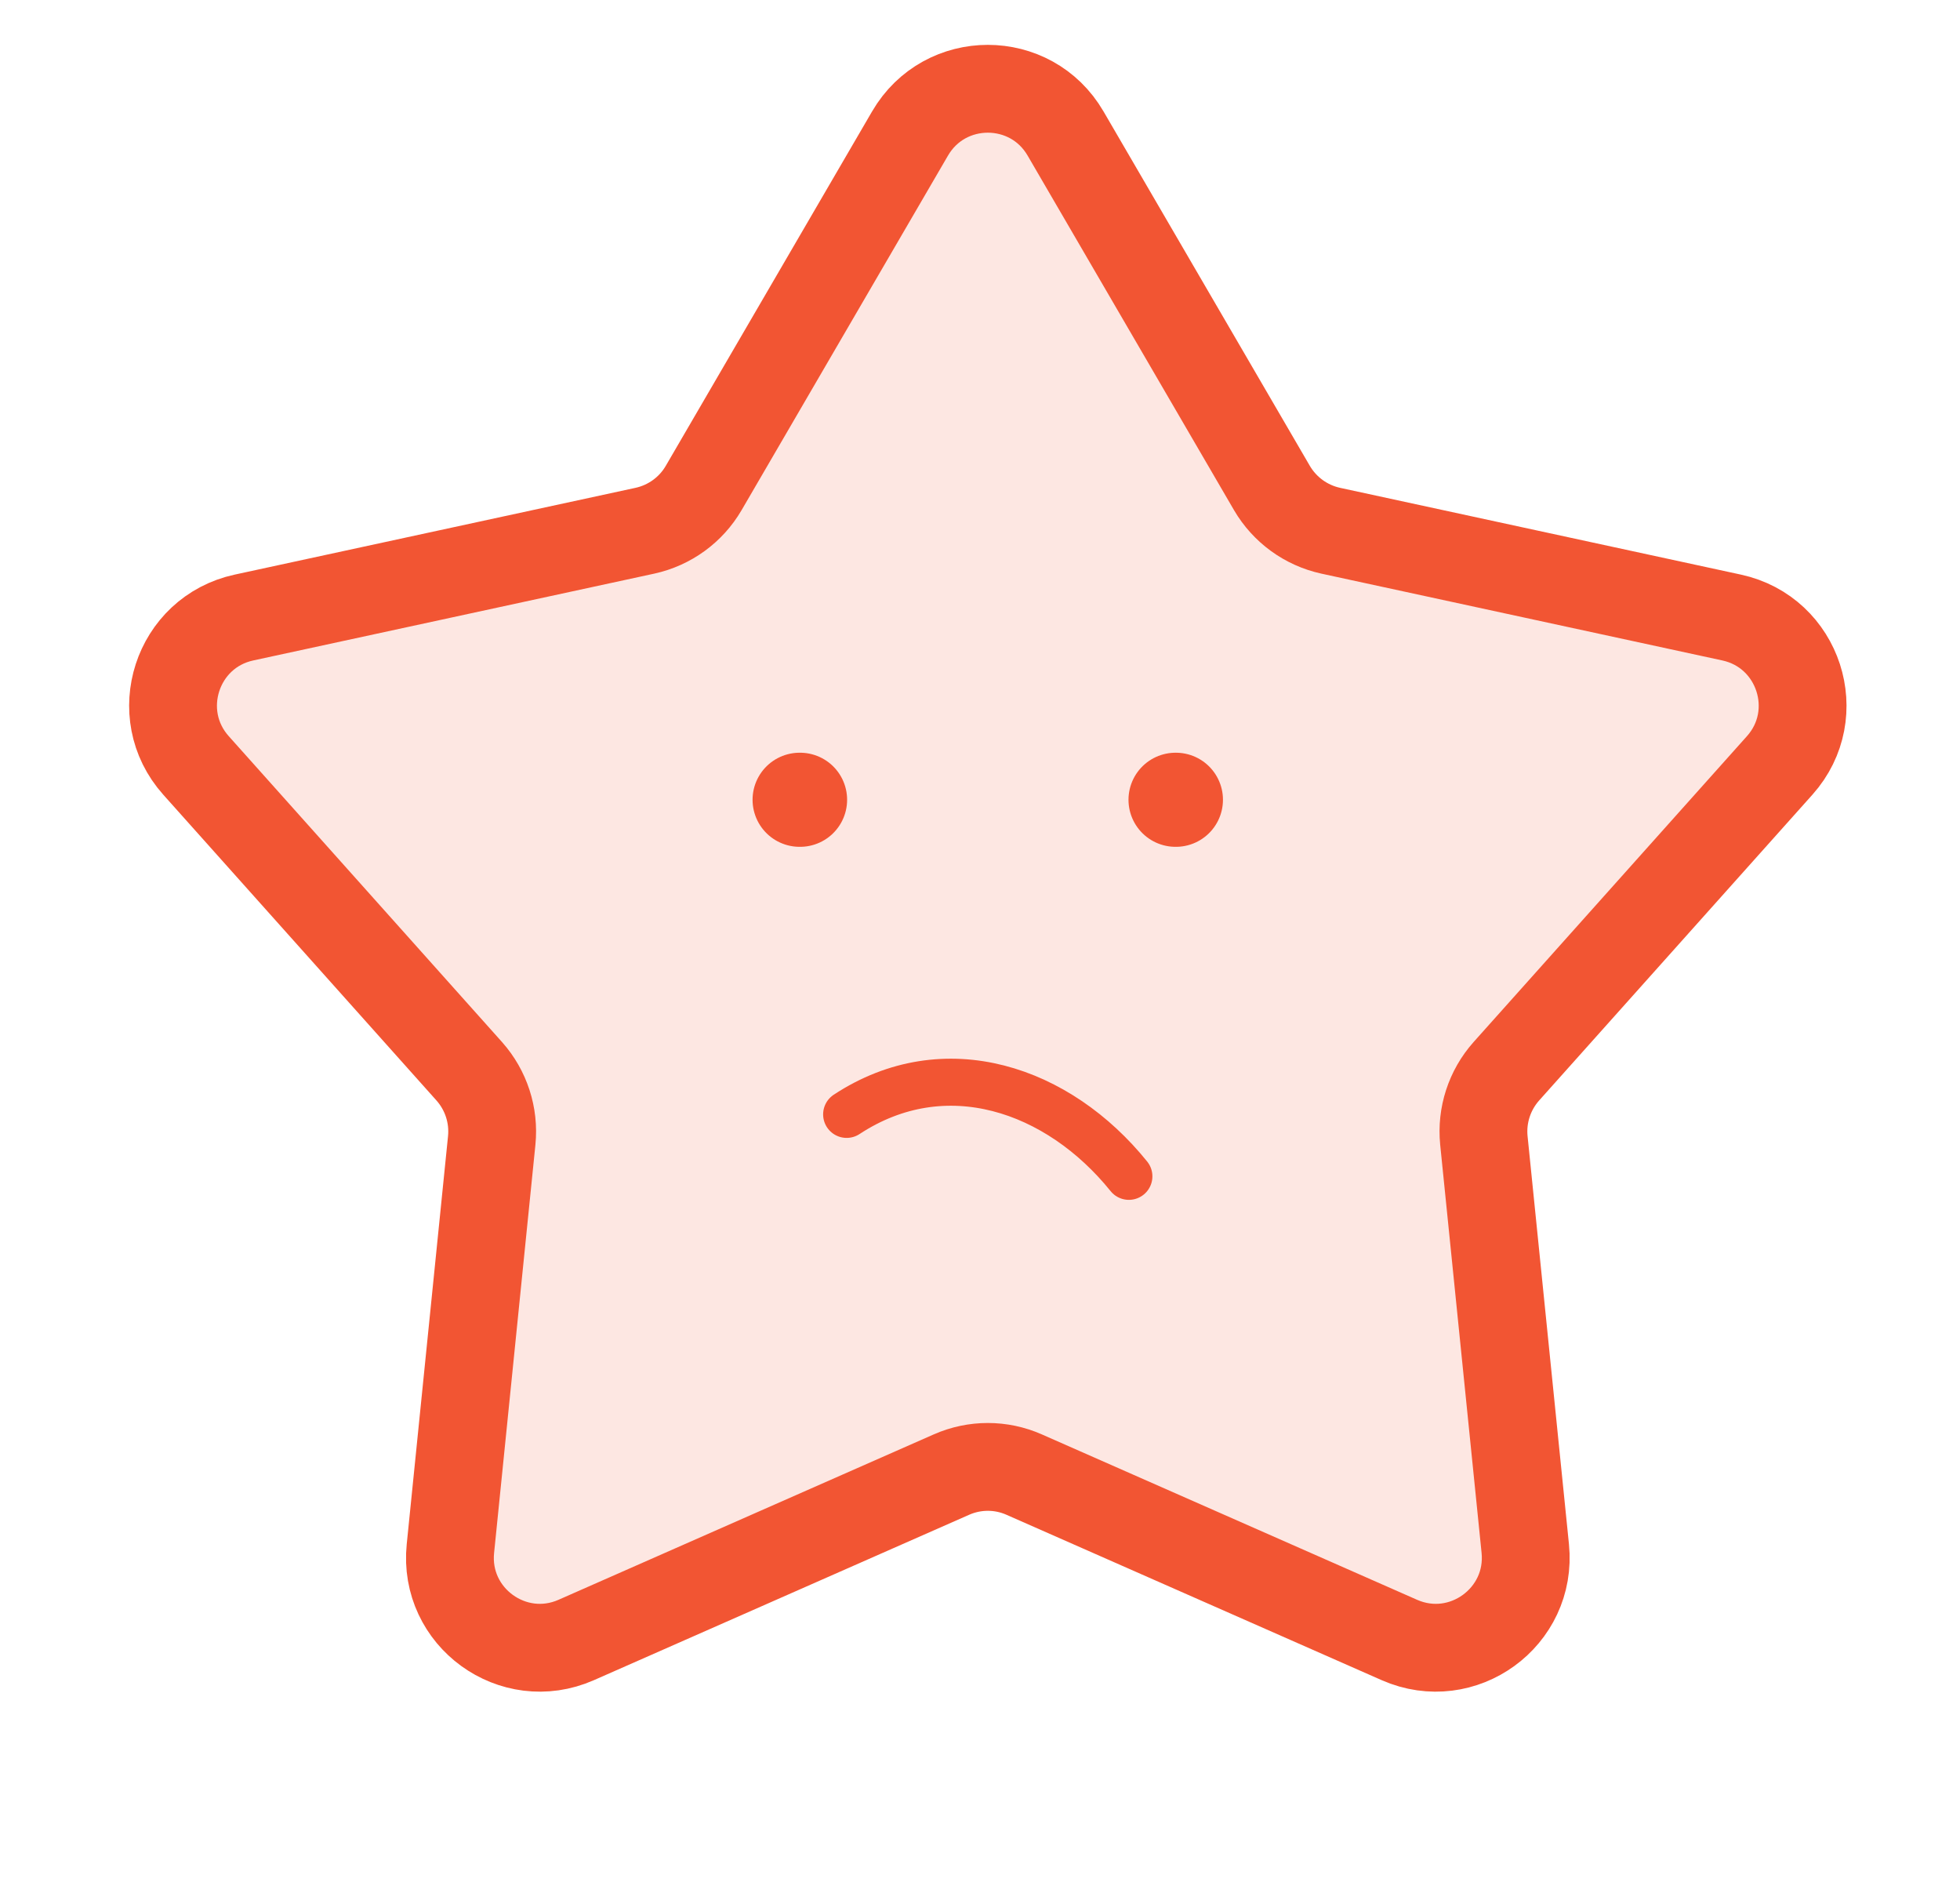
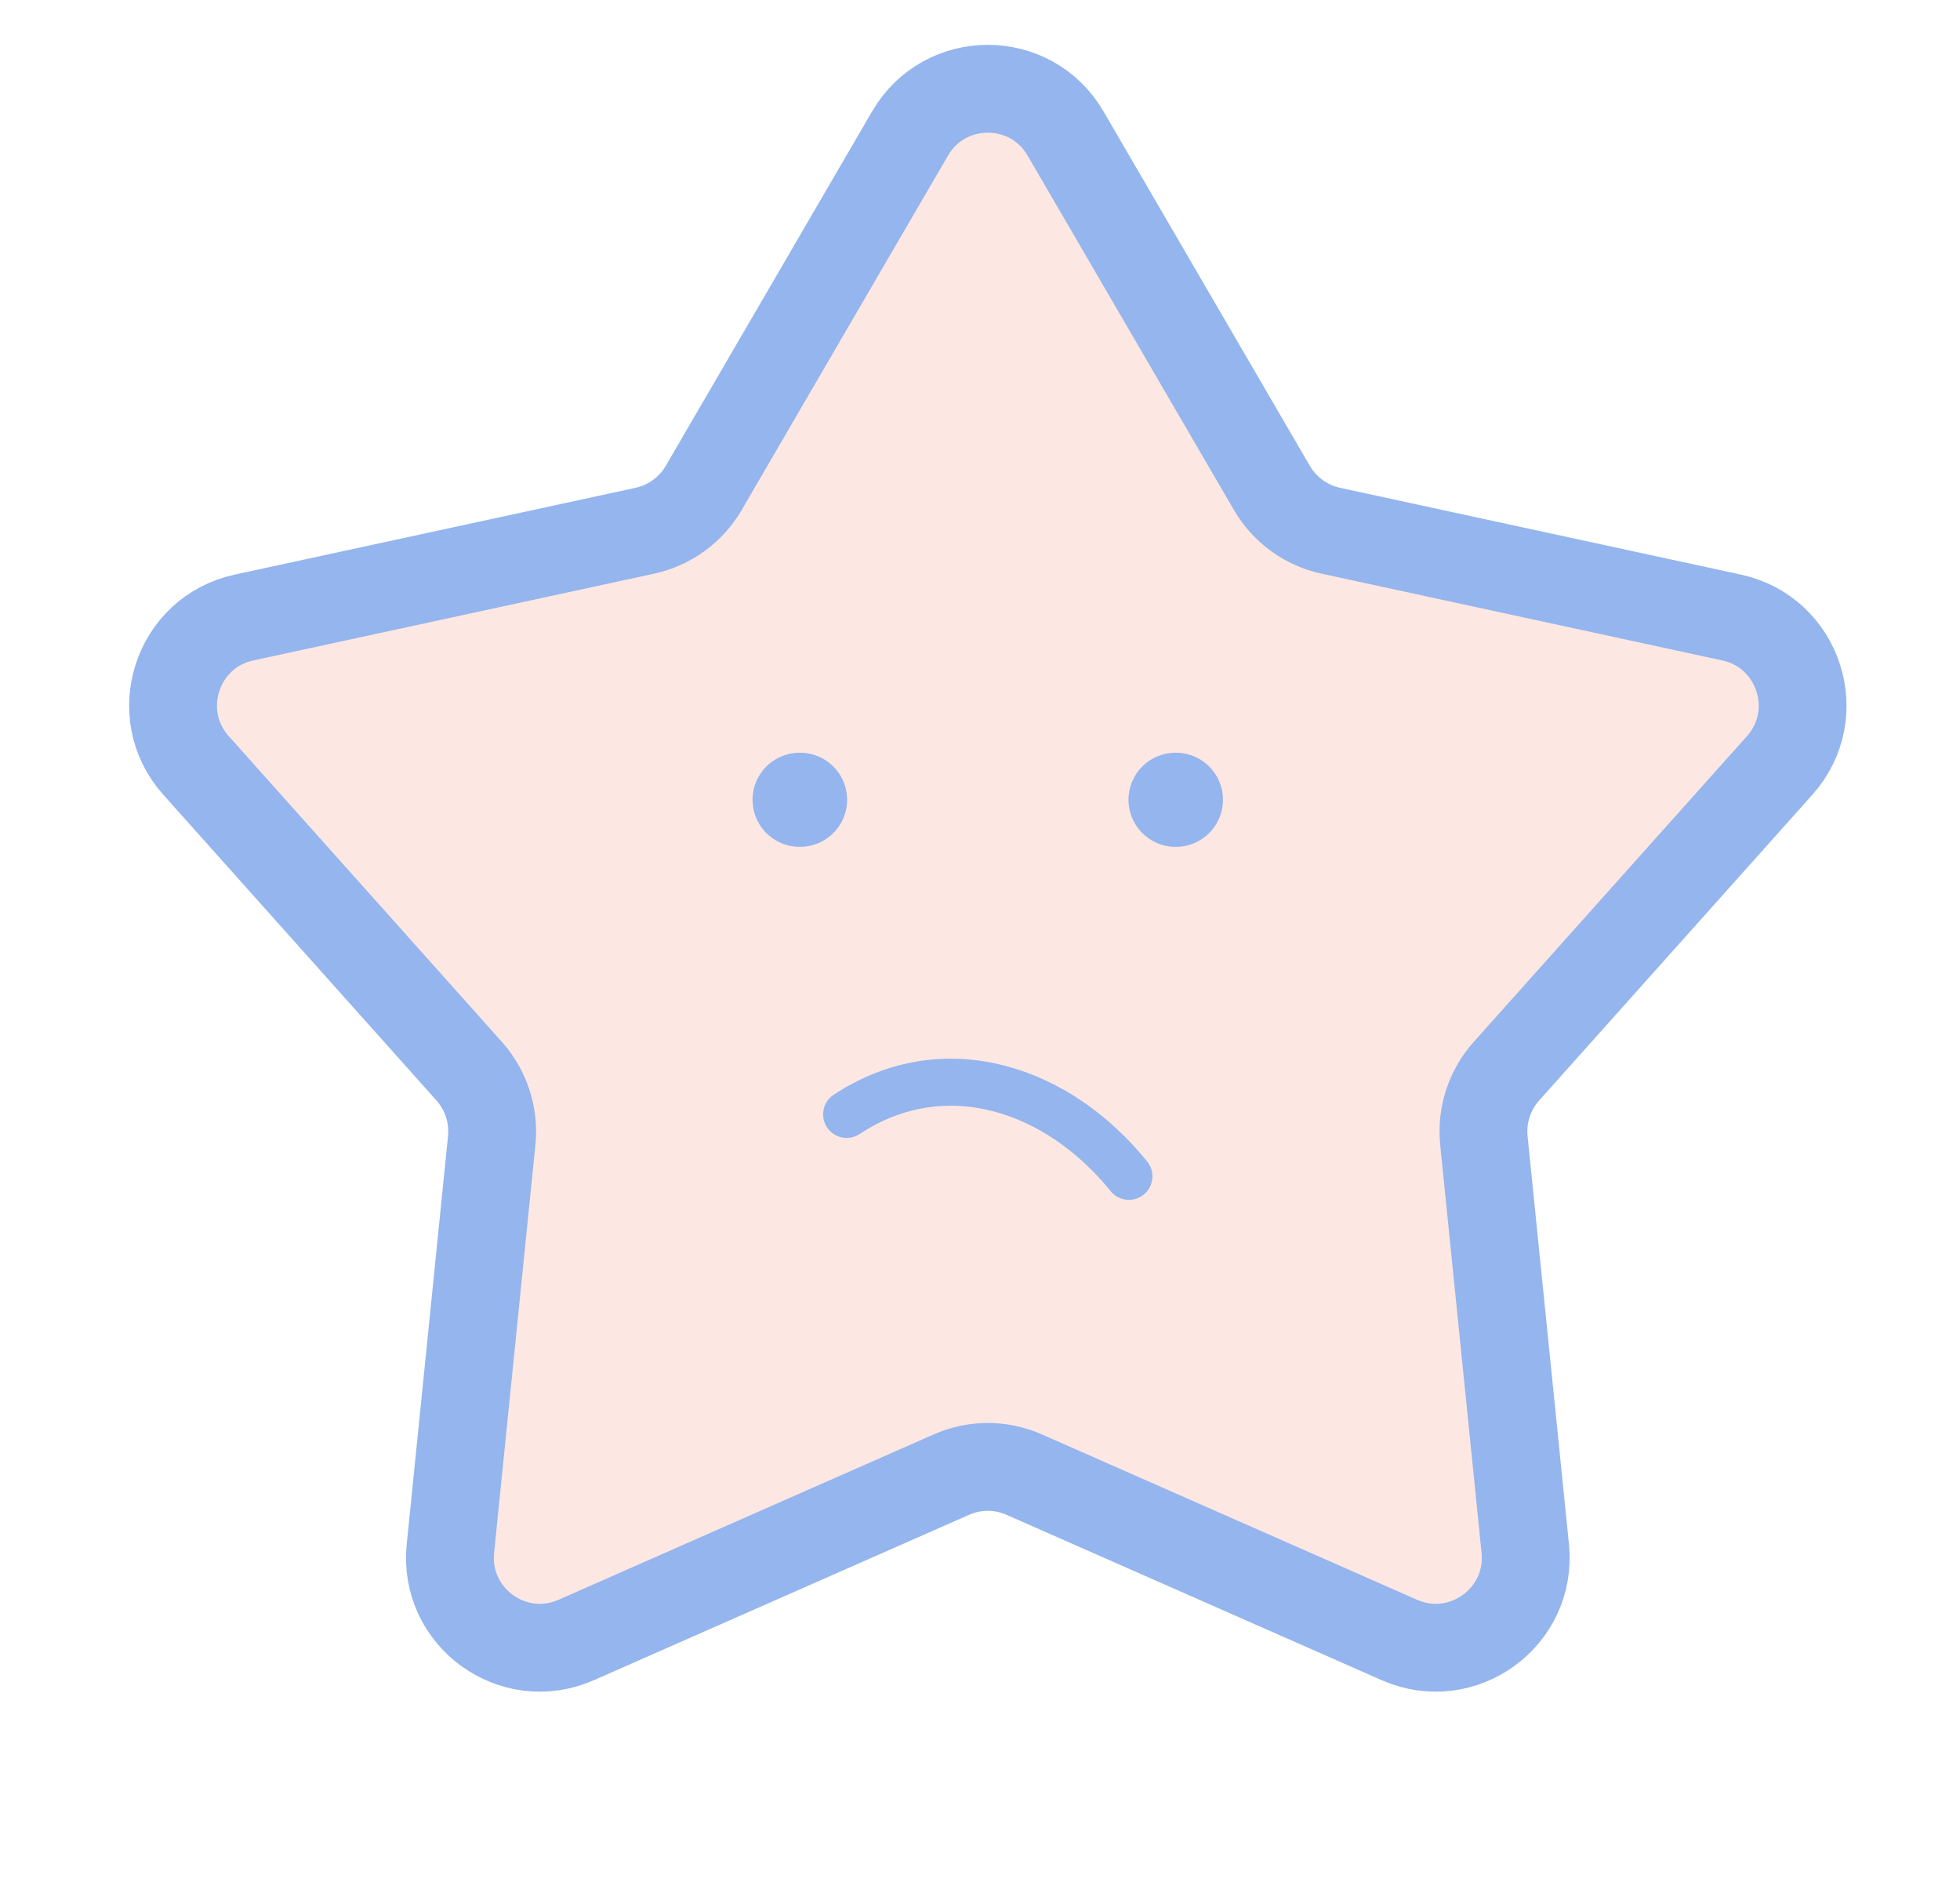
<svg xmlns="http://www.w3.org/2000/svg" width="25" height="24" viewBox="0 0 25 24" fill="none">
-   <path d="M11.608 1.702C12.051 0.942 13.149 0.942 13.591 1.702L16.224 6.224C16.387 6.502 16.658 6.699 16.973 6.768L22.087 7.875C22.946 8.061 23.286 9.105 22.7 9.761L19.213 13.662C18.999 13.903 18.895 14.222 18.927 14.543L19.455 19.748C19.543 20.623 18.655 21.268 17.85 20.914L13.062 18.804C12.768 18.674 12.432 18.674 12.137 18.804L7.349 20.914C6.544 21.268 5.656 20.623 5.745 19.748L6.272 14.543C6.304 14.222 6.2 13.903 5.986 13.662L2.5 9.761C1.914 9.105 2.253 8.061 3.112 7.875L8.226 6.768C8.541 6.699 8.813 6.502 8.975 6.224L11.608 1.702Z" fill="#FDE7E2" stroke="#F25533" stroke-width="1.12" />
-   <path d="M10.205 10.199H10.199M14.999 10.199H14.994" stroke="#F25533" stroke-width="1.2" stroke-linecap="round" stroke-linejoin="round" />
-   <path d="M10.799 14.211C12.056 13.385 13.501 13.887 14.399 15.001" stroke="#F25533" stroke-width="0.6" stroke-linecap="round" stroke-linejoin="round" />
+   <path d="M11.608 1.702C12.051 0.942 13.149 0.942 13.591 1.702L16.224 6.224C16.387 6.502 16.658 6.699 16.973 6.768L22.087 7.875C22.946 8.061 23.286 9.105 22.7 9.761L19.213 13.662C18.999 13.903 18.895 14.222 18.927 14.543L19.455 19.748C19.543 20.623 18.655 21.268 17.85 20.914L13.062 18.804C12.768 18.674 12.432 18.674 12.137 18.804L7.349 20.914C6.544 21.268 5.656 20.623 5.745 19.748L6.272 14.543C6.304 14.222 6.2 13.903 5.986 13.662L2.5 9.761C1.914 9.105 2.253 8.061 3.112 7.875L8.226 6.768C8.541 6.699 8.813 6.502 8.975 6.224L11.608 1.702Z" fill="#FDE7E2" stroke="#94B5ED" stroke-width="1.12" />
+   <path d="M10.205 10.199H10.199M14.999 10.199H14.994" stroke="#94B5ED" stroke-width="1.2" stroke-linecap="round" stroke-linejoin="round" />
+   <path d="M10.799 14.211C12.056 13.385 13.501 13.887 14.399 15.001" stroke="#94B5ED" stroke-width="0.6" stroke-linecap="round" stroke-linejoin="round" />
</svg>
